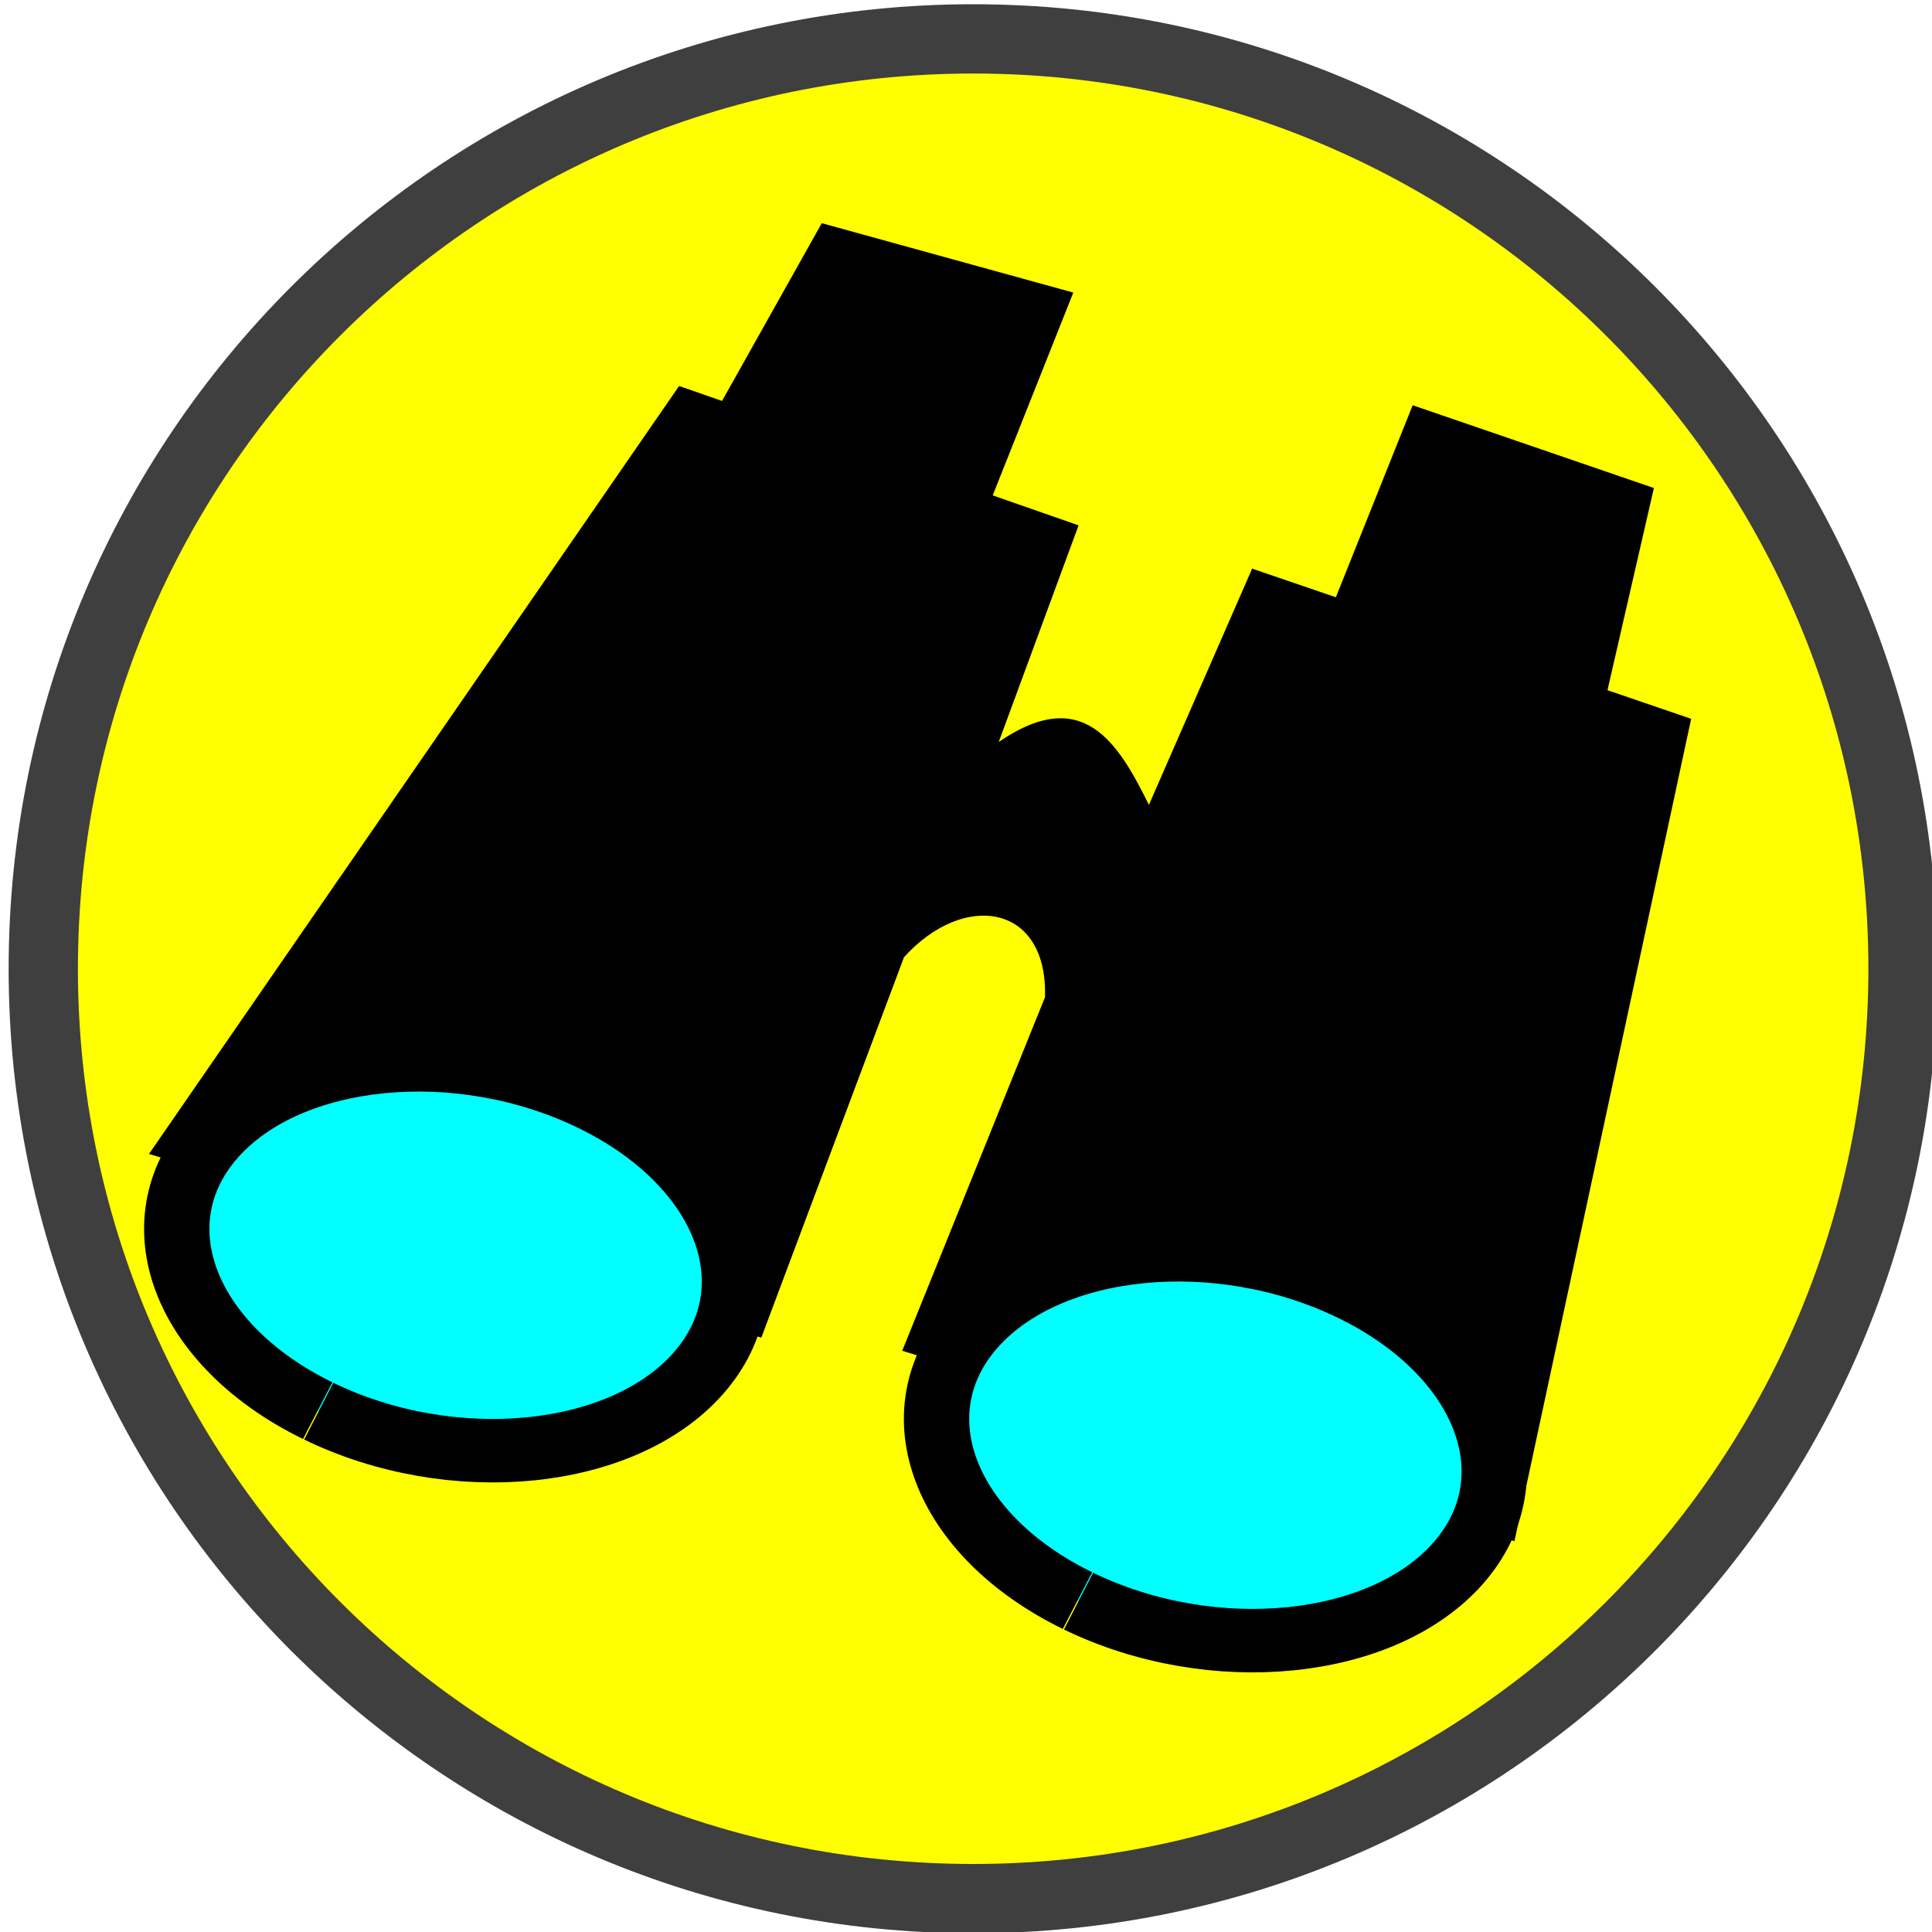
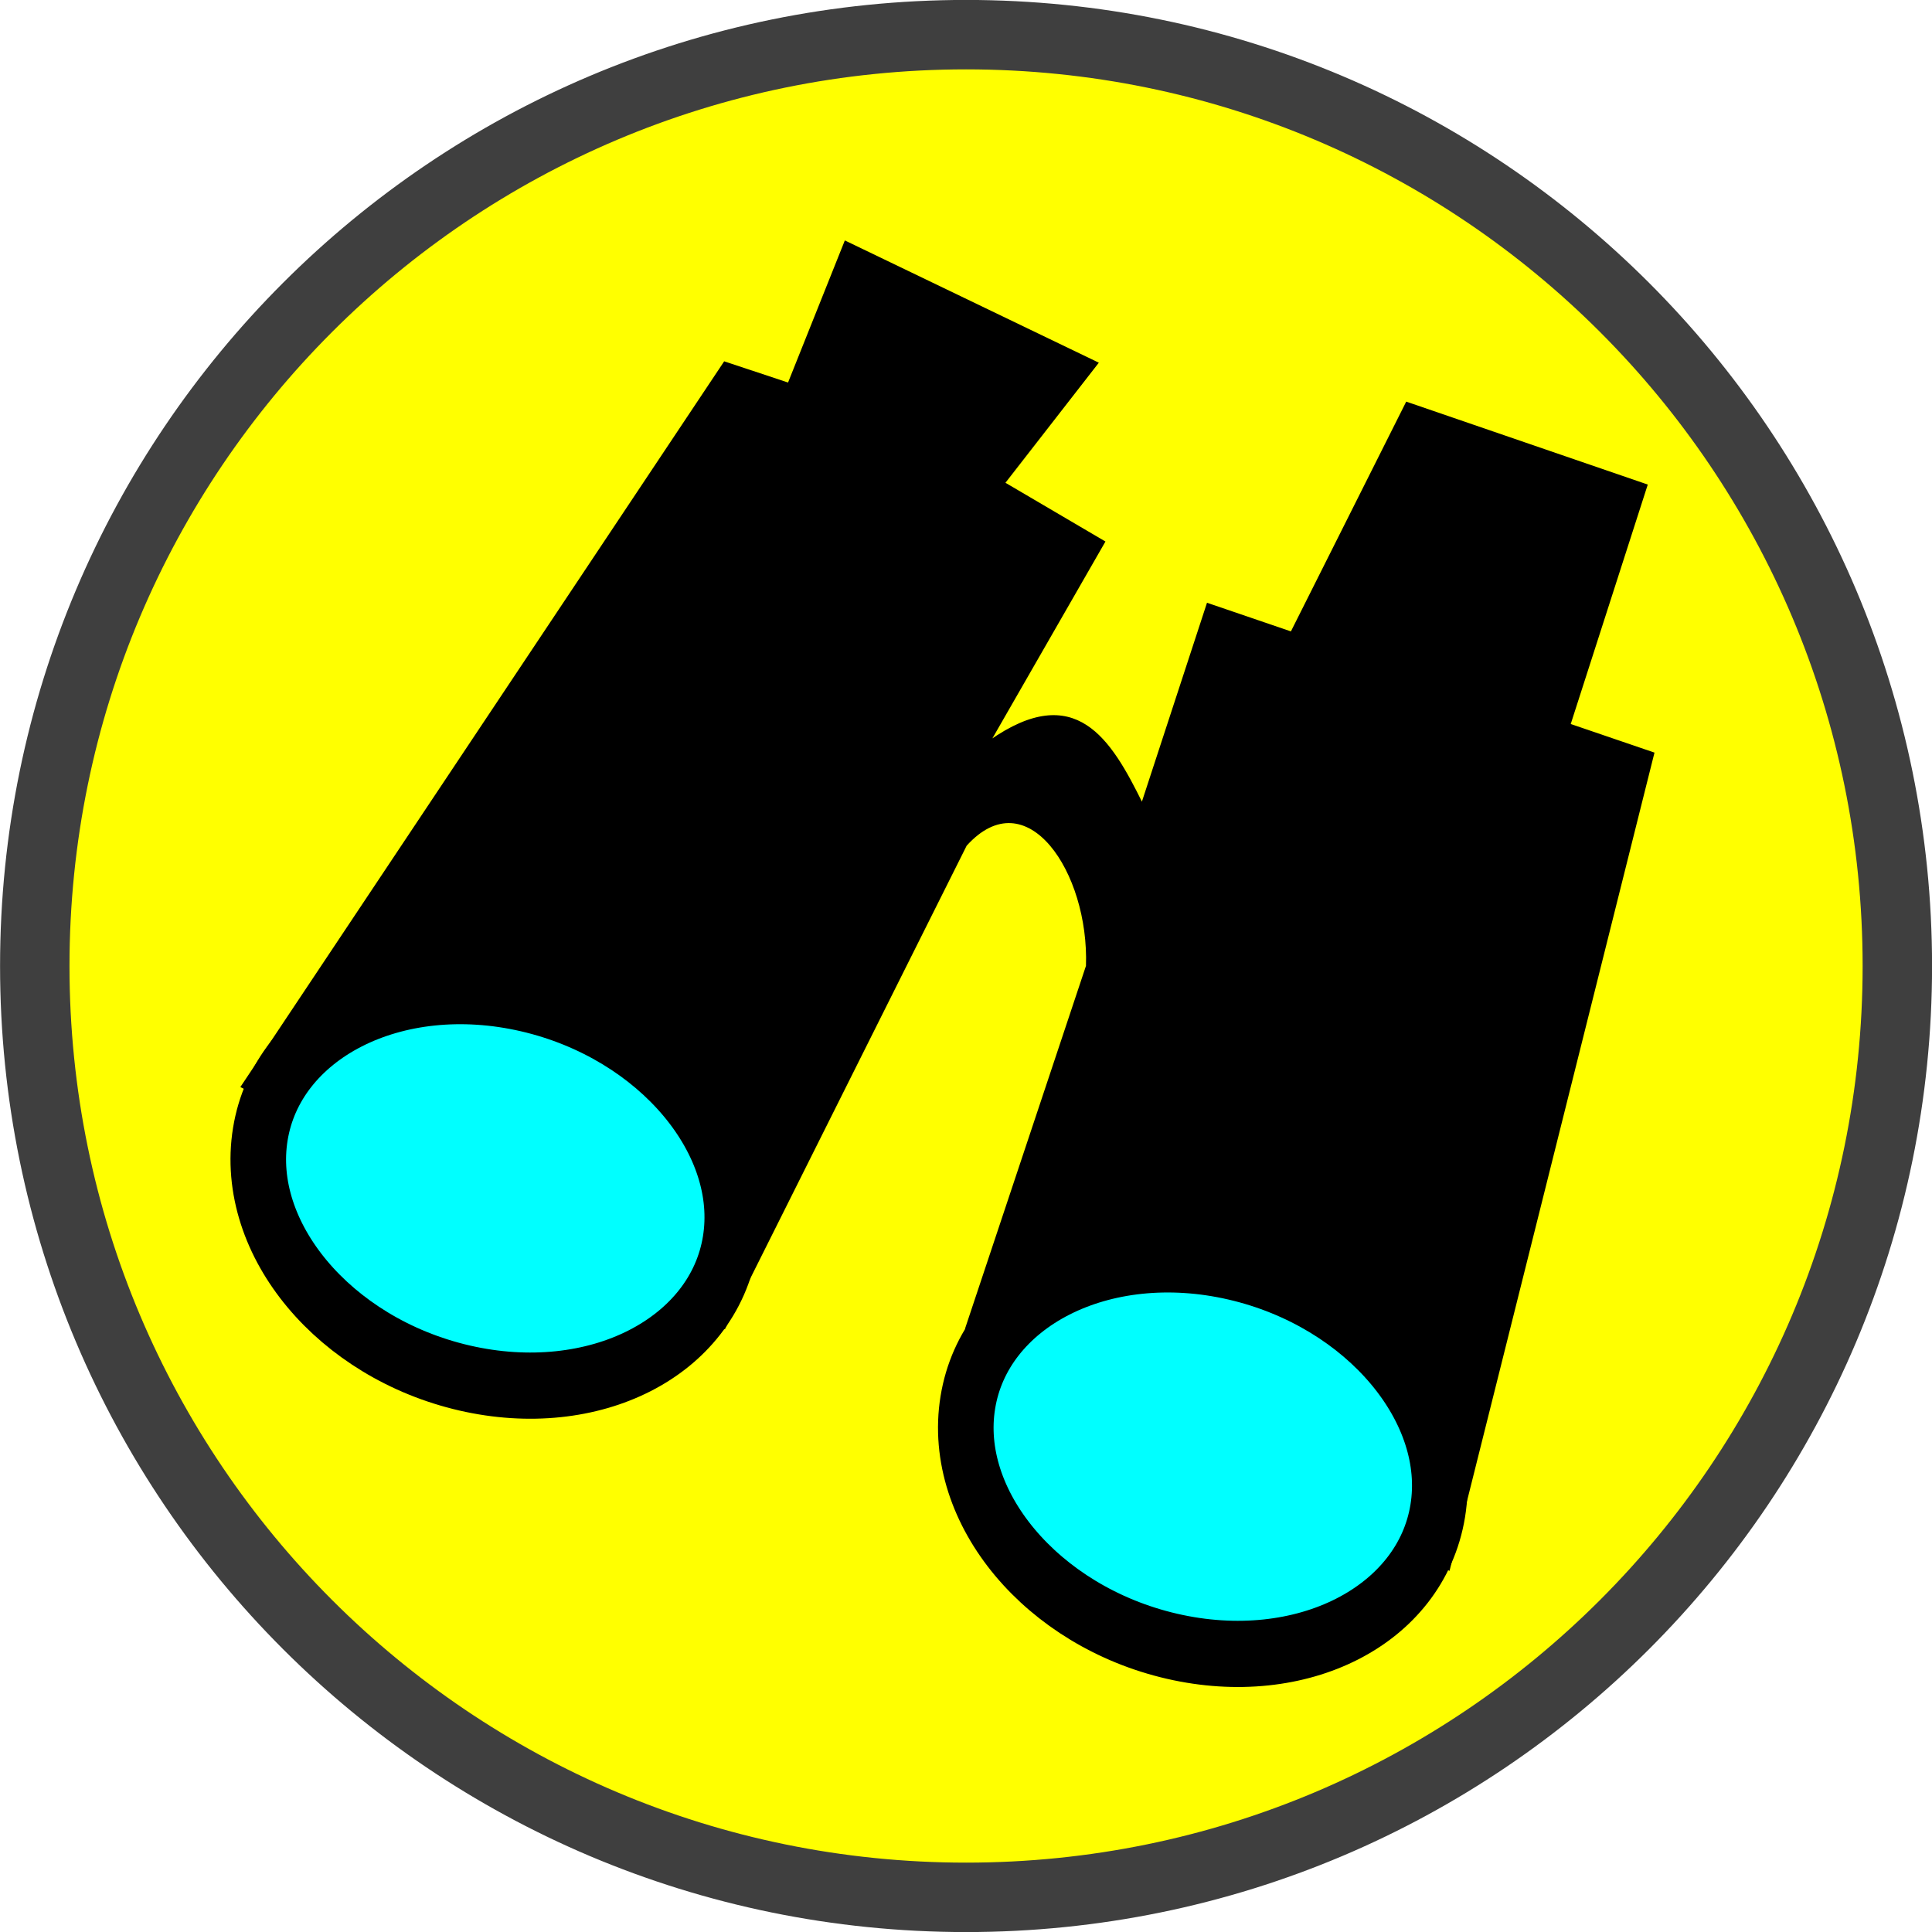
- <svg xmlns="http://www.w3.org/2000/svg" xmlns:xlink="http://www.w3.org/1999/xlink" width="1200" height="1200" id="svg2" version="1.0">
+ <svg xmlns="http://www.w3.org/2000/svg" xmlns:xlink="http://www.w3.org/1999/xlink" width="16" height="16" id="svg2" version="1.0">
  <defs id="defs4">
    <linearGradient y2="225.714" x2="488.286" y1="510.972" x1="488.286" gradientUnits="userSpaceOnUse" id="linearGradient3313" xlink:href="#linearGradient4799" />
    <linearGradient y2="217.286" x2="488.571" y1="640.143" x1="488.571" gradientTransform="matrix(0.6461477,0,0,1.000447,172.8821,-0.1827604)" gradientUnits="userSpaceOnUse" id="linearGradient3311" xlink:href="#linearGradient4775" />
    <linearGradient y2="225.714" x2="488.286" y1="510.972" x1="488.286" gradientUnits="userSpaceOnUse" id="linearGradient3289" xlink:href="#linearGradient4799" />
    <linearGradient y2="217.286" x2="488.571" y1="640.143" x1="488.571" gradientTransform="matrix(0.6461477,0,0,1.000447,172.8821,-0.1827604)" gradientUnits="userSpaceOnUse" id="linearGradient3287" xlink:href="#linearGradient4775" />
    <linearGradient gradientUnits="userSpaceOnUse" y2="1001.439" x2="647.143" y1="451.338" x1="647.143" id="linearGradient3164" xlink:href="#linearGradient3158" />
    <linearGradient id="linearGradient3158">
      <stop id="stop3160" offset="0" style="stop-color:#f8eac7;stop-opacity:1" />
      <stop id="stop3162" offset="1" style="stop-color:#897864;stop-opacity:1;" />
    </linearGradient>
    <linearGradient id="linearGradient4775">
      <stop id="stop4777" offset="0" style="stop-color:#b3b3b3;stop-opacity:1;" />
      <stop id="stop4779" offset="1" style="stop-color:#d3d3d3;stop-opacity:1;" />
    </linearGradient>
    <linearGradient y2="217.286" x2="488.571" y1="640.143" x1="488.571" gradientTransform="matrix(0.6461477,0,0,1.000447,172.8821,-0.1827604)" gradientUnits="userSpaceOnUse" id="linearGradient4863" xlink:href="#linearGradient4775" />
    <linearGradient y2="225.714" x2="488.286" y1="510.972" x1="488.286" gradientUnits="userSpaceOnUse" id="linearGradient4865" xlink:href="#linearGradient4799" />
    <linearGradient id="linearGradient4799">
      <stop id="stop4801" offset="0" style="stop-color:#ededed;stop-opacity:1;" />
      <stop id="stop4803" offset="1" style="stop-color:#ededed;stop-opacity:0;" />
    </linearGradient>
    <linearGradient gradientTransform="matrix(0.6461477,0,0,1.000447,172.8821,-0.1827604)" y2="217.286" x2="488.571" y1="640.143" x1="488.571" gradientUnits="userSpaceOnUse" id="linearGradient4849" xlink:href="#linearGradient4775" />
    <linearGradient y2="225.714" x2="488.286" y1="510.972" x1="488.286" gradientUnits="userSpaceOnUse" id="linearGradient4851" xlink:href="#linearGradient4799" />
    <linearGradient xlink:href="#linearGradient4775" id="linearGradient3422" gradientUnits="userSpaceOnUse" gradientTransform="matrix(0.6461477,0,0,1.000447,172.8821,-0.1827604)" x1="488.571" y1="640.143" x2="488.571" y2="217.286" />
    <linearGradient xlink:href="#linearGradient4799" id="linearGradient3424" gradientUnits="userSpaceOnUse" x1="488.286" y1="510.972" x2="488.286" y2="225.714" />
    <linearGradient xlink:href="#linearGradient4775" id="linearGradient3475" gradientUnits="userSpaceOnUse" gradientTransform="matrix(0.6461477,0,0,1.000447,172.8821,-0.1827604)" x1="488.571" y1="640.143" x2="488.571" y2="217.286" />
    <linearGradient xlink:href="#linearGradient4799" id="linearGradient3477" gradientUnits="userSpaceOnUse" x1="488.286" y1="510.972" x2="488.286" y2="225.714" />
    <linearGradient xlink:href="#linearGradient4775" id="linearGradient3479" gradientUnits="userSpaceOnUse" gradientTransform="matrix(0.6461477,0,0,1.000447,172.8821,-0.1827604)" x1="488.571" y1="640.143" x2="488.571" y2="217.286" />
    <linearGradient xlink:href="#linearGradient4799" id="linearGradient3481" gradientUnits="userSpaceOnUse" x1="488.286" y1="510.972" x2="488.286" y2="225.714" />
    <linearGradient xlink:href="#linearGradient4775" id="linearGradient3497" gradientUnits="userSpaceOnUse" gradientTransform="matrix(-0.5874111,-0.5874111,-0.9095038,0.9095038,1300.512,405.1608)" x1="488.571" y1="640.143" x2="488.571" y2="217.286" />
    <linearGradient xlink:href="#linearGradient4775" id="linearGradient3503" gradientUnits="userSpaceOnUse" gradientTransform="matrix(0.5874111,-0.5874111,0.9095038,0.9095038,-170.9632,405.1608)" x1="488.571" y1="640.143" x2="488.571" y2="217.286" />
    <linearGradient xlink:href="#linearGradient4799" id="linearGradient3513" gradientUnits="userSpaceOnUse" x1="488.286" y1="510.972" x2="488.286" y2="225.714" />
    <linearGradient xlink:href="#linearGradient4799" id="linearGradient3515" gradientUnits="userSpaceOnUse" x1="488.286" y1="510.972" x2="488.286" y2="225.714" />
    <linearGradient xlink:href="#linearGradient4775" id="linearGradient3535" gradientUnits="userSpaceOnUse" gradientTransform="matrix(0.5874111,-0.5874111,0.9095038,0.9095038,-170.9632,405.1608)" x1="488.571" y1="640.143" x2="488.571" y2="217.286" />
    <linearGradient xlink:href="#linearGradient4799" id="linearGradient3537" gradientUnits="userSpaceOnUse" x1="488.286" y1="510.972" x2="488.286" y2="225.714" />
    <linearGradient xlink:href="#linearGradient4775" id="linearGradient3539" gradientUnits="userSpaceOnUse" gradientTransform="matrix(-0.5874111,-0.5874111,-0.9095038,0.9095038,1300.512,405.1608)" x1="488.571" y1="640.143" x2="488.571" y2="217.286" />
    <linearGradient xlink:href="#linearGradient4799" id="linearGradient3541" gradientUnits="userSpaceOnUse" x1="488.286" y1="510.972" x2="488.286" y2="225.714" />
    <linearGradient id="linearGradient3182">
      <stop style="stop-color:#1fd800;stop-opacity:1;" offset="0" id="stop3184" />
      <stop style="stop-color:#17a300;stop-opacity:1;" offset="1" id="stop3186" />
    </linearGradient>
    <linearGradient id="linearGradient3188">
      <stop style="stop-color:#f8eac7;stop-opacity:1" offset="0" id="stop3190" />
      <stop style="stop-color:#897864;stop-opacity:1;" offset="1" id="stop3192" />
    </linearGradient>
    <linearGradient xlink:href="#linearGradient3158" id="linearGradient3194" x1="647.143" y1="451.338" x2="647.143" y2="1001.439" gradientUnits="userSpaceOnUse" />
    <linearGradient xlink:href="#linearGradient3340" id="linearGradient3208" x1="133.308" y1="508.571" x2="849.549" y2="508.571" gradientUnits="userSpaceOnUse" />
    <linearGradient xlink:href="#linearGradient3340" id="linearGradient3210" gradientUnits="userSpaceOnUse" x1="541.889" y1="565.105" x2="713.355" y2="729.565" />
    <linearGradient xlink:href="#linearGradient3340" id="linearGradient3212" gradientUnits="userSpaceOnUse" x1="508.571" y1="-491.429" x2="741.622" y2="-740.299" />
    <linearGradient xlink:href="#linearGradient3340" id="linearGradient3214" x1="509.441" y1="530.389" x2="745.176" y2="735.964" gradientUnits="userSpaceOnUse" gradientTransform="matrix(0.9965022,0,0,1,1.397807,0)" />
    <linearGradient gradientTransform="matrix(0.9965022,0,0,1,1.397807,0)" gradientUnits="userSpaceOnUse" y2="735.964" x2="745.176" y1="530.389" x1="509.441" id="linearGradient3358" xlink:href="#linearGradient3340" />
    <linearGradient y2="-740.299" x2="741.622" y1="-491.429" x1="508.571" gradientUnits="userSpaceOnUse" id="linearGradient3350" xlink:href="#linearGradient3151" />
    <linearGradient y2="732.135" x2="731.343" y1="508.571" x1="491.429" gradientUnits="userSpaceOnUse" id="linearGradient3348" xlink:href="#linearGradient3151" />
    <linearGradient gradientUnits="userSpaceOnUse" y2="719.349" x2="704.185" y1="268.721" x1="205.99" id="linearGradient3346" xlink:href="#linearGradient3151" />
    <linearGradient gradientUnits="userSpaceOnUse" y2="1001.439" x2="647.143" y1="451.338" x1="647.143" id="linearGradient3599" xlink:href="#linearGradient3158" />
    <linearGradient id="linearGradient3593">
      <stop id="stop3595" offset="0" style="stop-color:#f8eac7;stop-opacity:1" />
      <stop id="stop3597" offset="1" style="stop-color:#897864;stop-opacity:1;" />
    </linearGradient>
    <linearGradient id="linearGradient3340">
      <stop id="stop3342" offset="0" style="stop-color:#11d800;stop-opacity:1;" />
      <stop id="stop3344" offset="1" style="stop-color:#0ca300;stop-opacity:1;" />
    </linearGradient>
    <linearGradient id="linearGradient3151">
      <stop style="stop-color:#e20000;stop-opacity:1;" offset="0" id="stop3153" />
      <stop style="stop-color:#be0000;stop-opacity:1;" offset="1" id="stop3155" />
    </linearGradient>
    <linearGradient xlink:href="#linearGradient3151" id="linearGradient3644" gradientUnits="userSpaceOnUse" x1="205.99" y1="268.721" x2="704.185" y2="719.349" />
    <linearGradient xlink:href="#linearGradient3151" id="linearGradient3247" gradientUnits="userSpaceOnUse" x1="205.99" y1="268.721" x2="704.185" y2="719.349" />
    <linearGradient xlink:href="#linearGradient3151" id="linearGradient3249" gradientUnits="userSpaceOnUse" x1="491.429" y1="508.571" x2="731.343" y2="732.135" />
    <linearGradient xlink:href="#linearGradient3151" id="linearGradient3251" gradientUnits="userSpaceOnUse" x1="508.571" y1="-491.429" x2="741.622" y2="-740.299" />
    <linearGradient xlink:href="#linearGradient3151" id="linearGradient3281" gradientUnits="userSpaceOnUse" x1="205.99" y1="268.721" x2="704.185" y2="719.349" />
    <linearGradient xlink:href="#linearGradient3151" id="linearGradient3283" gradientUnits="userSpaceOnUse" x1="491.429" y1="508.571" x2="731.343" y2="732.135" />
    <linearGradient xlink:href="#linearGradient3151" id="linearGradient3285" gradientUnits="userSpaceOnUse" x1="508.571" y1="-491.429" x2="741.622" y2="-740.299" />
  </defs>
  <g id="layer1">
-     <g id="g4673" transform="matrix(1.540038,0,0,1.540038,-794.302,-1103.911)" />
-     <rect style="fill:#ffff00;fill-opacity:1;fill-rule:evenodd;stroke:#3f3f3f;stroke-width:43.034;stroke-linecap:butt;stroke-linejoin:miter;stroke-miterlimit:4;stroke-dasharray:none;stroke-opacity:1" id="rect3237" width="1155.118" height="1155.118" x="26.882" y="24.153" rx="700.565" ry="698.268" />
-     <g id="g3216" transform="matrix(1.34834,0,0,1.34834,-172.1071,-315.8591)">
-       <path id="path3206" d="M 196.875,765.625 L 440.625,412.5 L 624.024,476.49 L 586.967,577.007 C 626.181,549.541 642.231,576.122 656.918,605.885 L 704.649,496.657 L 906.25,565.625 L 825,943.75 L 543.75,856.25 L 609.375,693.75 C 610.858,650.475 571.846,643.922 543.75,675 L 478.125,850 L 196.875,765.625 z " style="fill:#000000;fill-rule:evenodd;stroke:#000000;stroke-width:0.742px;stroke-linecap:butt;stroke-linejoin:miter;stroke-opacity:1" />
-       <path transform="matrix(0.6497574,0.1222809,-0.125893,0.631115,184.1498,218.8596)" d="M 330.102,990.086 A 195.86,137.5 0 1 1 330.89,990.307" id="path3202" style="opacity:1;fill:#00ffff;fill-opacity:1;stroke:#000000;stroke-width:45.481;stroke-linecap:butt;stroke-linejoin:miter;stroke-miterlimit:4;stroke-dasharray:none;stroke-opacity:1" />
-       <path style="opacity:1;fill:#00ffff;fill-opacity:1;stroke:#000000;stroke-width:45.481;stroke-linecap:butt;stroke-linejoin:miter;stroke-miterlimit:4;stroke-dasharray:none;stroke-opacity:1" id="path3204" d="M 330.102,990.086 A 195.86,137.5 0 1 1 330.89,990.307" transform="matrix(0.6497574,0.1222809,-0.125893,0.631115,534.1498,306.3596)" />
-       <path id="path3212" d="M 450.31,437.433 L 506.38,337.5 L 621.565,369.282 L 573.348,490.625 L 450.31,437.433 z " style="fill:#000000;fill-rule:evenodd;stroke:#000000;stroke-width:0.742px;stroke-linecap:butt;stroke-linejoin:miter;stroke-opacity:1" />
-       <path id="path3214" d="M 778.615,421.396 L 889.08,459.307 L 865.998,559.854 L 739.045,520.295 L 778.615,421.396 z " style="fill:#000000;fill-rule:evenodd;stroke:#000000;stroke-width:0.742px;stroke-linecap:butt;stroke-linejoin:miter;stroke-opacity:1" />
-     </g>
+     <g id="g4673" transform="matrix(2.0564516e-2,0,0,2.0566502e-2,-10.67776,-14.77781)" />
+     <rect style="fill:#ffff00;fill-opacity:1;fill-rule:evenodd;stroke:#3f3f3f;stroke-width:0.575;stroke-linecap:butt;stroke-linejoin:miter;stroke-miterlimit:4;stroke-dasharray:none;stroke-opacity:1" id="rect3237" width="15.425" height="15.426" x="0.288" y="0.287" rx="9.355" ry="9.325" />
+     <path style="fill:#000000;fill-rule:evenodd;stroke:#000000;stroke-width:0.013px;stroke-linecap:butt;stroke-linejoin:miter;stroke-opacity:1" d="M 7,2 L 6.53,3.176 L 6,3 L 2,9 L 6,11 L 8,7 C 8.506,6.44 9.027,7.221 9,8 L 8,11 L 12,13 L 13.694,6.237 L 13,6 L 13.638,4.017 L 11.649,3.334 L 10.694,5.237 L 10,5 L 9.458,6.656 C 9.194,6.12 8.905,5.642 8.199,6.136 L 9.146,4.487 L 8.317,4 L 9.09,3.006 L 7,2 z" id="path3206" />
+     <path style="fill:#00ffff;fill-opacity:1;stroke:#000000;stroke-width:45.481;stroke-linecap:butt;stroke-linejoin:miter;stroke-miterlimit:4;stroke-dasharray:none;stroke-opacity:1" id="path3202" d="M 598.985,862.5 A 195.86,132.7 0 1 1 207.265,862.5 A 195.86,132.7 0 1 1 598.985,862.5 z" transform="matrix(9.9347749e-3,2.2927325e-3,-1.9249004e-3,1.1833232e-2,1.756949,-1.288798)" />
+     <path transform="matrix(9.9347749e-3,2.2927325e-3,-1.9249004e-3,1.1833232e-2,7.616324,0.9328818)" d="M 598.985,862.5 A 195.86,132.7 0 1 1 207.265,862.5 A 195.86,132.7 0 1 1 598.985,862.5 z" id="path2461" style="fill:#00ffff;fill-opacity:1;stroke:#000000;stroke-width:45.481;stroke-linecap:butt;stroke-linejoin:miter;stroke-miterlimit:4;stroke-dasharray:none;stroke-opacity:1" />
  </g>
</svg>
